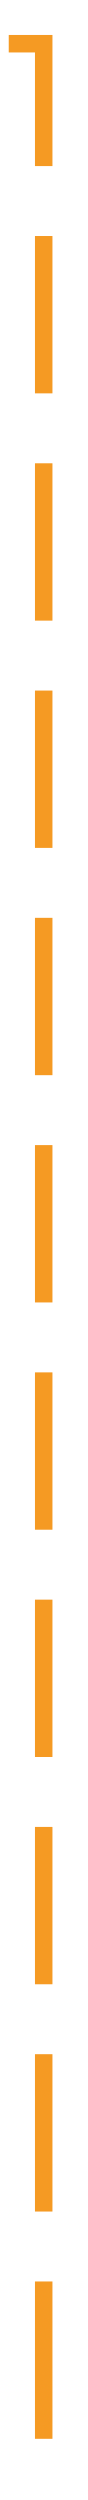
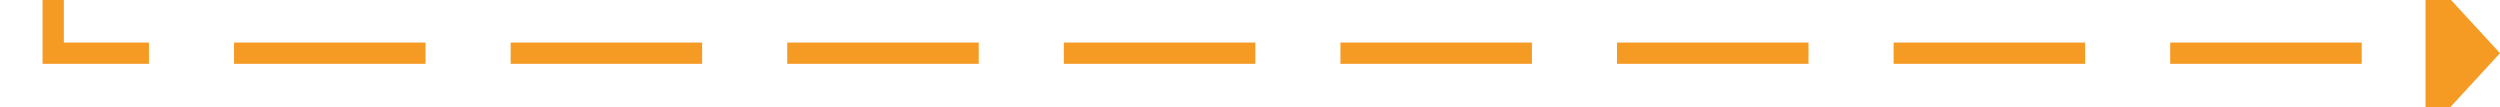
- <svg xmlns="http://www.w3.org/2000/svg" version="1.1" width="10px" height="286px" preserveAspectRatio="xMidYMin meet" viewBox="5353 471  8 286">
-   <path d="M 4579 752  L 5357 752  L 5357 476  L 5196 476  " stroke-width="2" stroke-dasharray="18,8" stroke="#f59a23" fill="none" />
-   <path d="M 5197 468.4  L 5190 476  L 5197 483.6  L 5197 468.4  Z " fill-rule="nonzero" fill="#f59a23" stroke="none" />
+ <svg xmlns="http://www.w3.org/2000/svg" version="1.1" width="235px" height="10px" preserveAspectRatio="xMinYMid meet" viewBox="4204 760  235 8">
+   <path d="M 4209 677  L 4209 764  L 4433 764  " stroke-width="2" stroke-dasharray="18,8" stroke="#f59a23" fill="none" />
+   <path d="M 4432 771.6  L 4439 764  L 4432 756.4  L 4432 771.6  Z " fill-rule="nonzero" fill="#f59a23" stroke="none" />
</svg>
